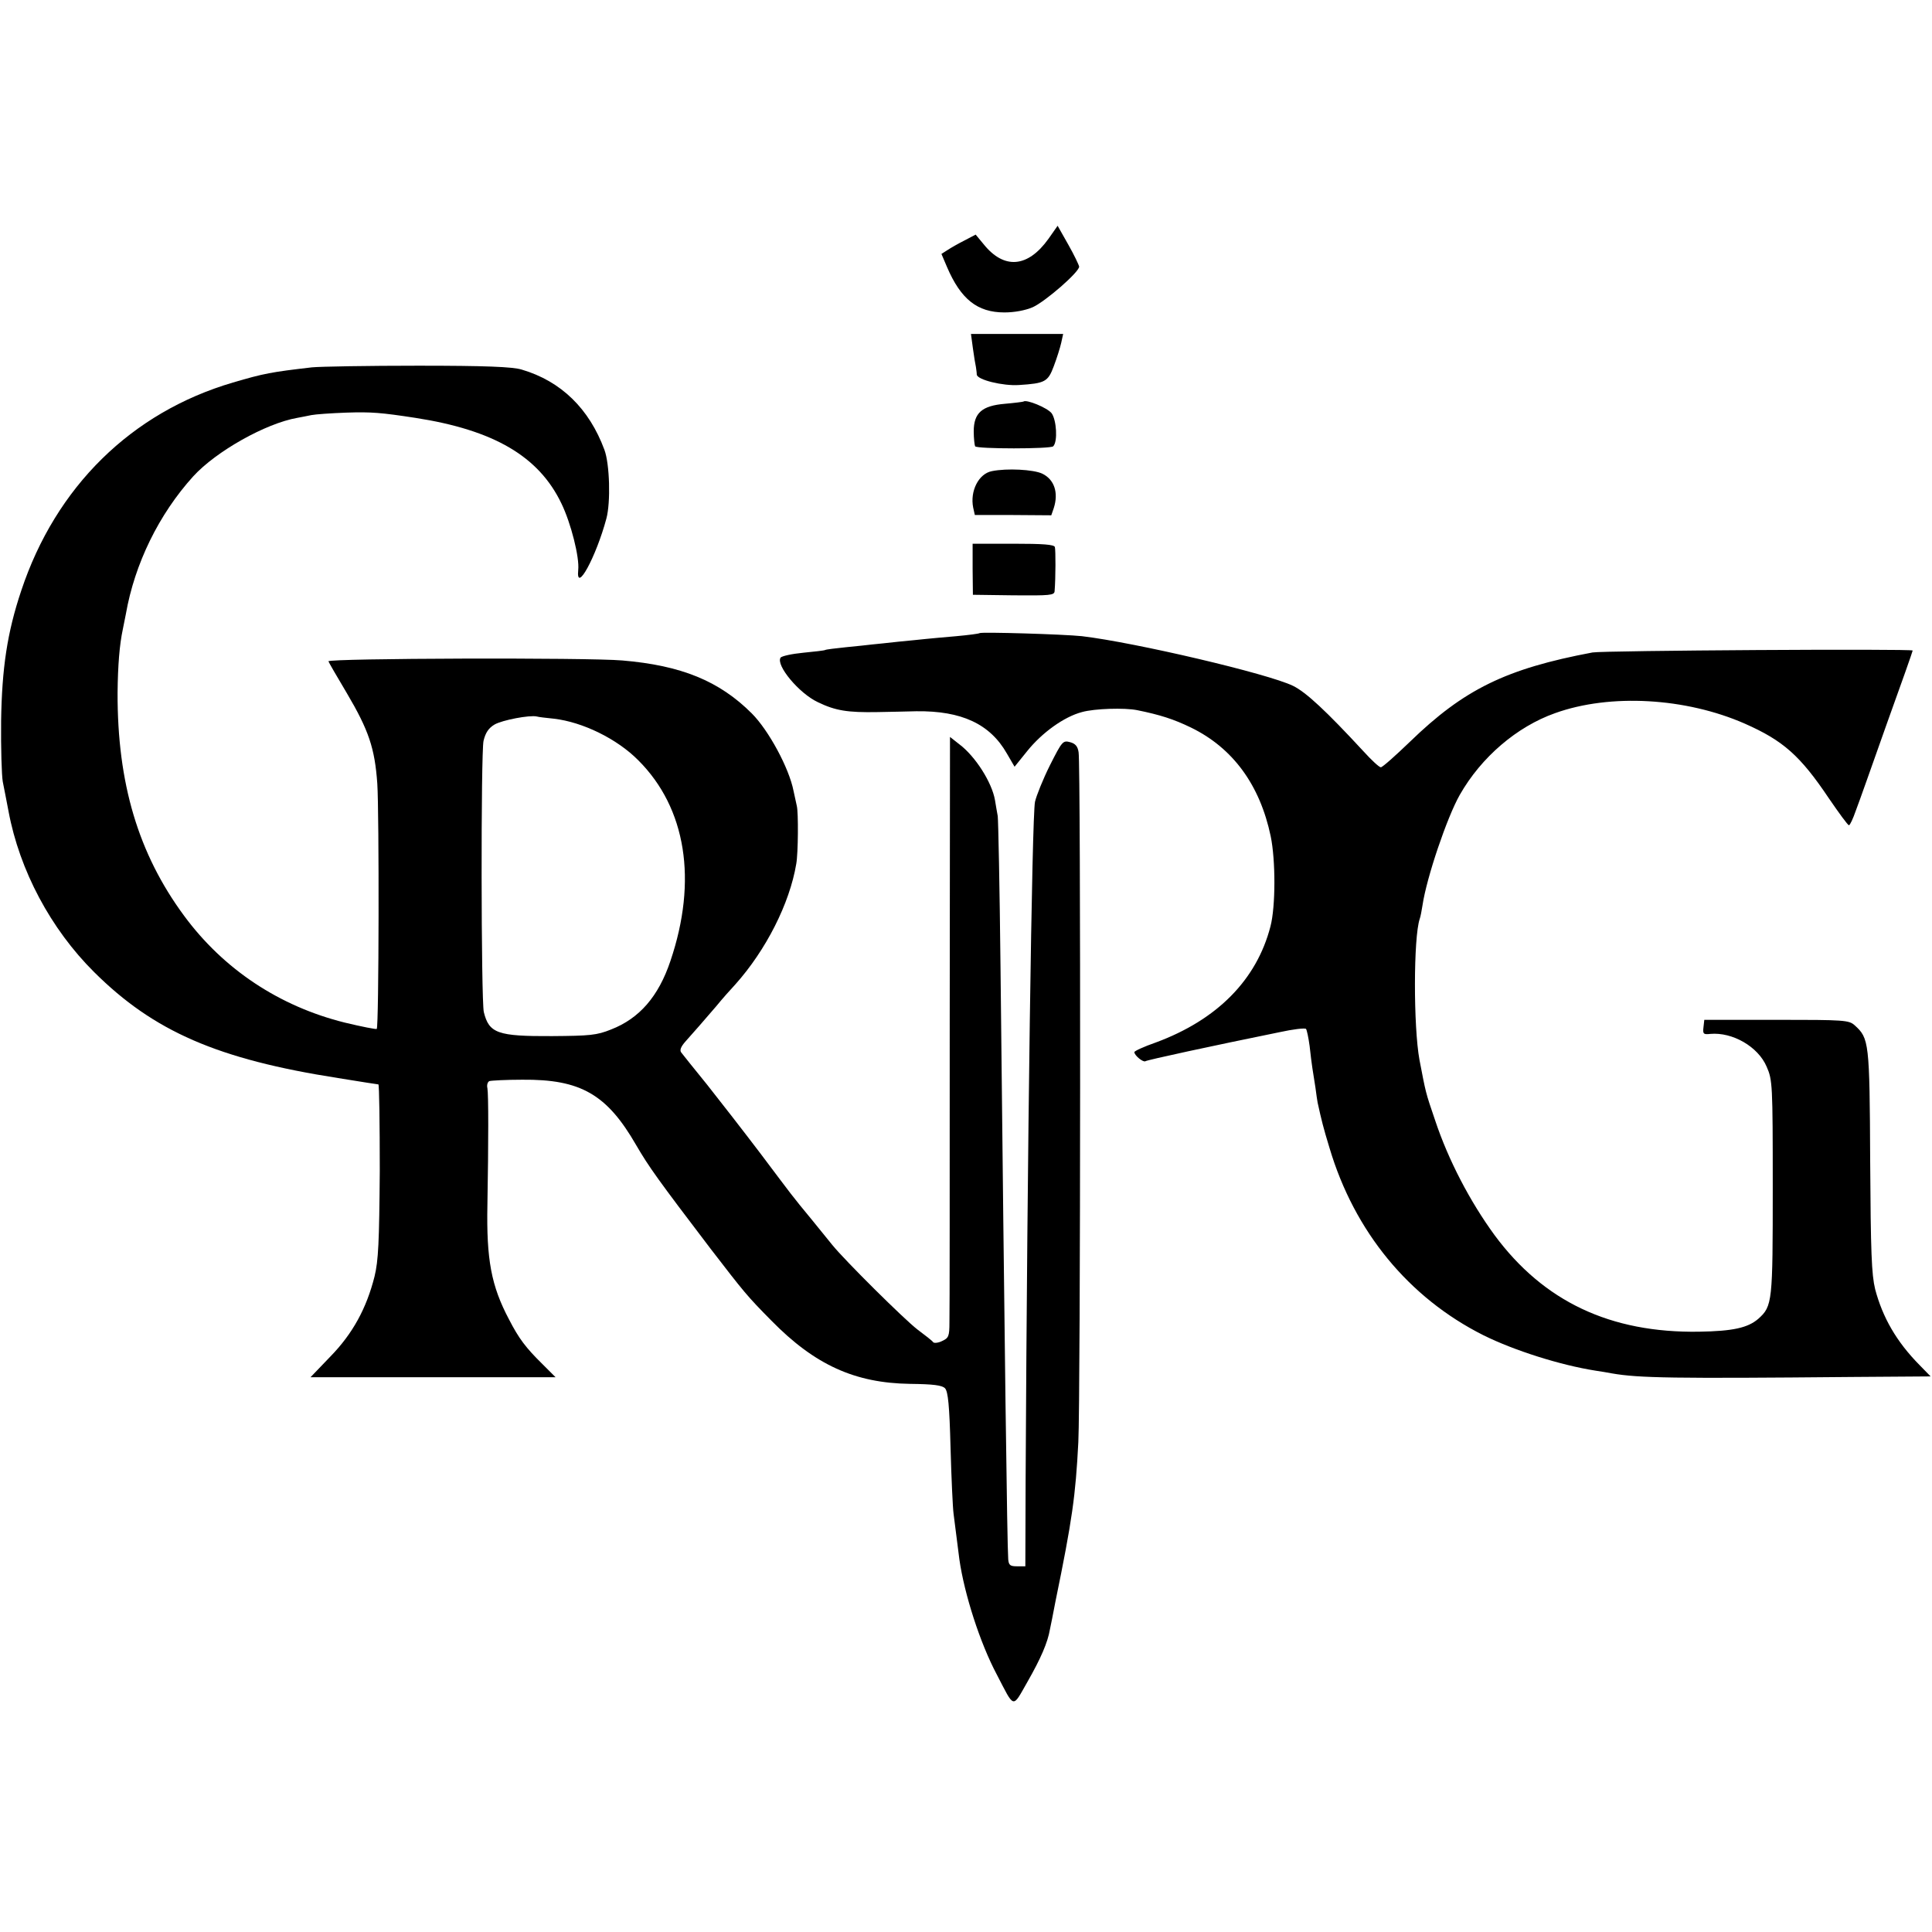
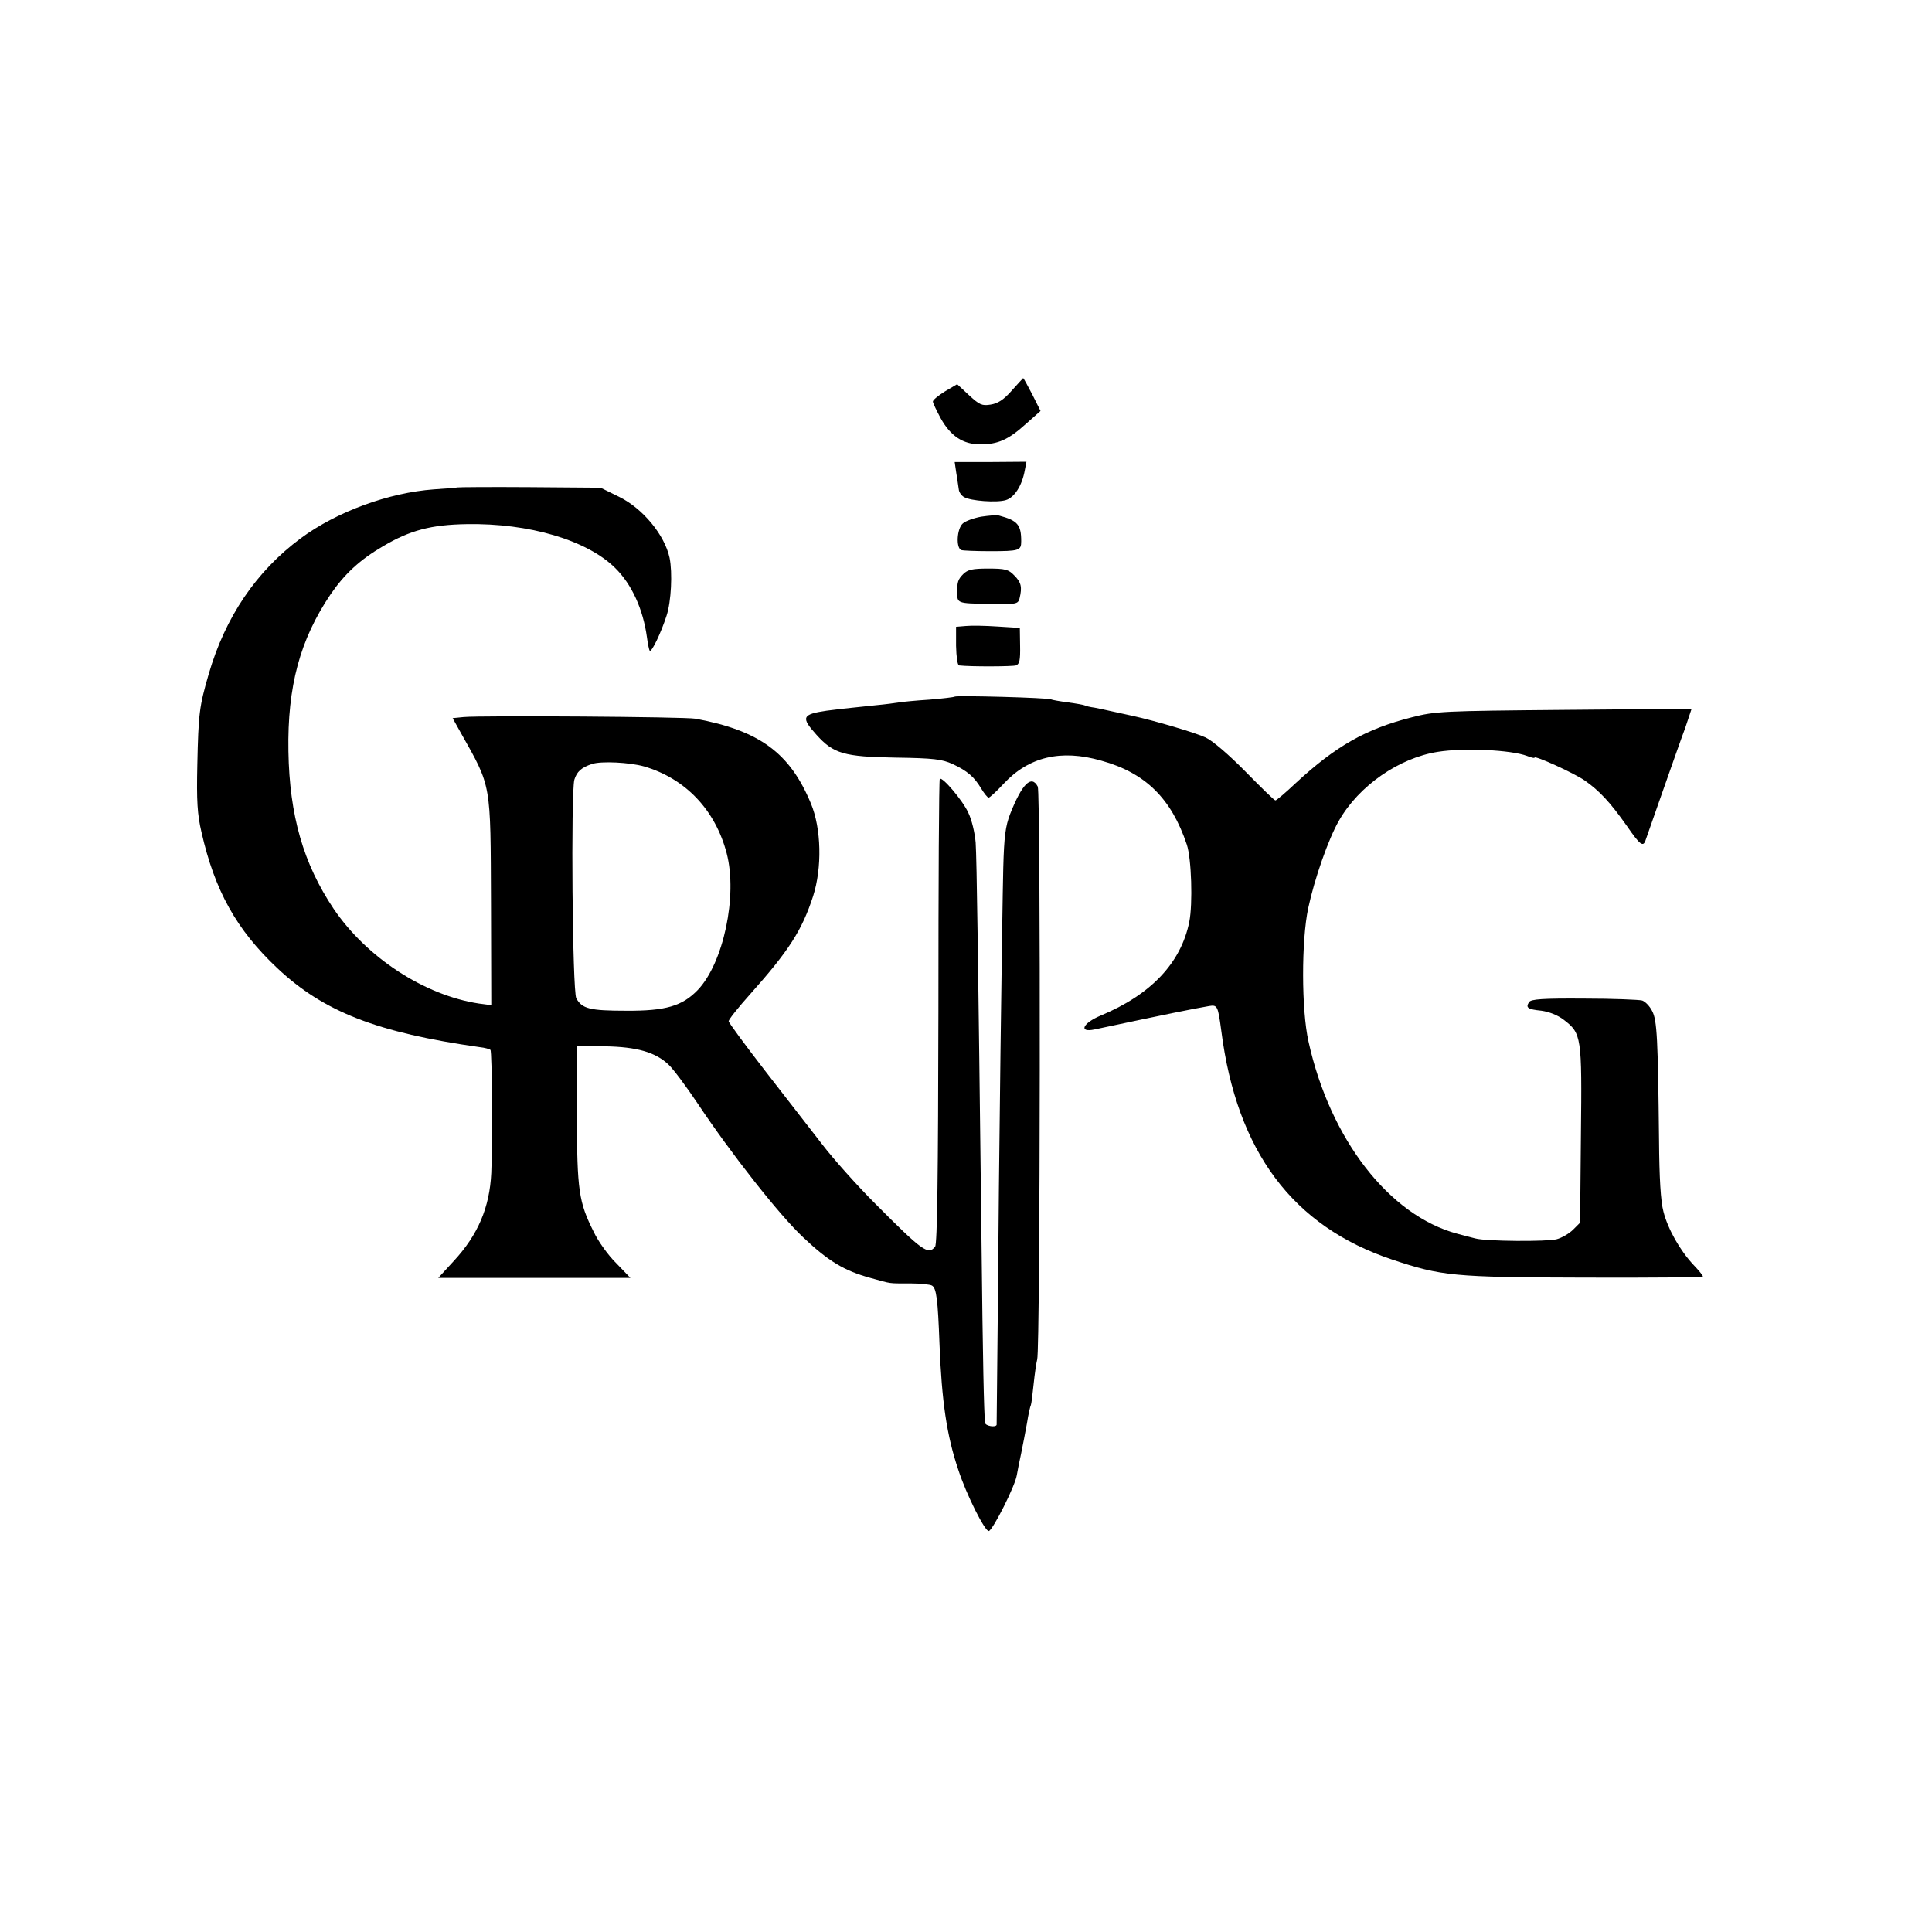
- <svg xmlns="http://www.w3.org/2000/svg" version="1.0" width="700pt" height="700pt" viewBox="0 0 700 700" preserveAspectRatio="xMidYMid meet">
-   <g transform="translate(0,700) scale(0.1,-0.1)" fill="#000000" stroke="none">
-     <path d="M3799 6135 c-75 -105 -161 -112 -235 -20 l-29 35 -40 -21 c-22 -11 -50 -27 -62 -35 l-22 -14 20 -47 c50 -117 110 -165 208 -165 36 0 75 7 103 19 46 21 168 127 168 147 -1 6 -18 42 -39 79 l-39 69 -33 -47z" />
-     <path d="M3525 5738 c4 -29 9 -60 11 -68 1 -8 3 -20 3 -27 1 -19 95 -42 153 -38 95 6 105 12 126 68 11 29 23 67 27 85 l7 32 -167 0 -167 0 7 -52z" />
-     <path d="M1130 5669 c-147 -17 -174 -22 -286 -55 -368 -108 -642 -378 -767 -754 -51 -152 -70 -281 -73 -472 -1 -98 2 -197 6 -220 5 -24 14 -72 21 -108 40 -214 153 -426 310 -582 216 -215 448 -316 884 -384 97 -16 133 -21 146 -23 3 -1 5 -142 5 -313 -2 -260 -5 -325 -19 -383 -29 -115 -79 -207 -160 -290 l-72 -75 444 0 444 0 -48 48 c-60 59 -85 92 -121 162 -64 121 -82 216 -78 416 4 226 4 399 0 421 -3 12 1 23 7 26 7 2 60 5 119 5 212 2 307 -53 413 -237 46 -79 79 -125 270 -376 121 -157 131 -170 220 -260 158 -161 303 -226 502 -229 85 -1 116 -5 127 -16 11 -12 16 -62 20 -215 3 -110 8 -218 11 -240 6 -48 15 -117 21 -165 18 -126 75 -303 135 -416 66 -127 56 -125 112 -27 48 84 73 142 81 189 3 13 12 59 20 101 61 297 73 383 83 578 8 156 9 2453 1 2499 -3 22 -12 32 -31 37 -26 7 -29 3 -73 -84 -25 -50 -49 -110 -54 -132 -11 -52 -28 -1255 -34 -2460 l-1 -310 -30 0 c-25 0 -30 4 -32 25 -4 54 -13 748 -28 2150 -3 283 -8 527 -10 543 -3 15 -7 41 -10 58 -11 64 -71 159 -130 203 l-33 26 -1 -1033 c0 -567 0 -1057 -1 -1088 0 -51 -3 -57 -27 -68 -14 -7 -29 -8 -32 -4 -3 5 -29 25 -57 46 -47 36 -263 250 -309 307 -11 14 -44 54 -73 90 -76 92 -68 83 -187 241 -60 79 -147 191 -193 249 -47 58 -89 110 -94 117 -6 8 -1 21 16 40 34 38 61 69 110 126 22 27 54 63 70 80 111 124 197 293 221 437 7 38 8 187 2 210 -2 8 -7 33 -12 55 -16 82 -90 219 -151 280 -118 118 -256 174 -469 192 -125 11 -1065 8 -1065 -3 0 -2 30 -54 67 -116 79 -134 101 -199 110 -327 7 -105 6 -882 -2 -889 -2 -2 -54 8 -116 23 -237 59 -439 193 -582 387 -166 225 -242 480 -241 808 1 99 7 174 19 230 3 14 8 39 11 55 32 183 120 362 244 499 83 91 263 192 377 212 13 2 35 7 51 10 15 3 72 7 127 9 91 3 126 0 250 -19 284 -44 447 -139 529 -310 35 -72 66 -196 61 -241 -9 -89 65 48 102 186 16 59 12 198 -7 249 -55 149 -157 249 -300 291 -33 10 -130 14 -375 14 -181 0 -355 -3 -385 -6z m877 -1273 c104 -12 229 -73 306 -151 173 -173 215 -435 116 -727 -43 -128 -112 -208 -215 -248 -52 -21 -77 -23 -214 -24 -197 -1 -228 10 -247 87 -10 40 -11 941 -1 983 7 29 18 46 40 59 28 16 127 35 153 29 6 -2 33 -5 62 -8z" />
-     <path d="M3708 5545 c-2 -1 -32 -5 -67 -8 -83 -7 -113 -33 -113 -100 0 -25 3 -50 5 -54 6 -10 274 -10 283 0 17 17 12 96 -6 120 -16 20 -92 51 -102 42z" />
-     <path d="M3594 5293 c-48 -9 -80 -72 -68 -132 l6 -27 138 0 139 -1 9 26 c18 56 2 104 -42 125 -32 15 -128 20 -182 9z" />
-     <path d="M3524 4938 l1 -93 148 -2 c131 -1 147 0 148 15 4 48 4 149 1 160 -3 9 -42 12 -151 12 l-147 0 0 -92z" />
-     <path d="M3549 4706 c-2 -2 -40 -7 -84 -11 -44 -4 -93 -8 -110 -10 -16 -2 -61 -6 -100 -10 -38 -4 -81 -9 -95 -10 -14 -2 -56 -6 -95 -10 -38 -4 -72 -8 -75 -10 -3 -2 -39 -6 -80 -10 -41 -4 -78 -12 -82 -18 -17 -28 67 -129 135 -161 64 -31 108 -38 217 -36 47 1 110 2 140 3 164 2 267 -46 328 -153 l28 -48 46 57 c53 66 133 124 198 141 46 13 155 16 200 7 84 -17 133 -33 195 -63 152 -74 250 -208 289 -394 18 -87 18 -255 -1 -327 -50 -193 -193 -338 -415 -420 -43 -15 -78 -31 -78 -35 0 -12 32 -38 40 -33 8 5 244 56 485 105 50 11 93 16 97 12 3 -4 9 -32 13 -62 3 -30 8 -66 10 -80 2 -14 7 -45 11 -70 3 -25 7 -49 8 -55 14 -64 21 -92 43 -164 90 -303 287 -543 558 -679 111 -55 278 -108 405 -128 19 -3 46 -7 60 -10 97 -17 223 -19 870 -13 l285 2 -40 41 c-84 85 -134 173 -161 275 -13 54 -16 132 -18 465 -2 431 -4 444 -56 491 -21 19 -37 20 -283 20 l-262 0 -3 -27 c-3 -24 0 -27 25 -24 80 7 173 -46 204 -119 21 -48 22 -63 22 -436 0 -417 -1 -431 -52 -477 -38 -33 -92 -45 -215 -47 -321 -5 -563 109 -741 350 -89 122 -167 271 -215 415 -36 105 -34 101 -57 220 -22 120 -22 444 1 511 3 8 7 30 10 49 15 101 89 319 135 400 78 137 207 247 345 296 200 72 474 56 688 -38 138 -61 200 -115 304 -270 37 -54 69 -98 73 -98 4 0 15 24 25 53 11 28 61 170 112 314 52 144 94 263 94 266 0 7 -1122 0 -1160 -7 -314 -59 -466 -134 -661 -323 -53 -51 -100 -93 -106 -93 -6 0 -34 26 -63 58 -135 146 -208 214 -255 237 -90 44 -571 157 -765 180 -65 7 -366 16 -371 11z" />
-   </g>
+ <svg xmlns="http://www.w3.org/2000/svg" version="1.0" viewBox="0 0 700 700">
+   <path d="M366.5 141.6c-2.9 3.3-5 4.6-7.6 5-3.1.5-4 .1-7.8-3.4l-4.3-4-4.4 2.6c-2.4 1.5-4.4 3.1-4.4 3.7 0 .5 1.3 3.2 2.8 6 3.6 6.5 8.1 9.5 14.4 9.5 6.4 0 10.2-1.7 16.5-7.4l5.3-4.7-3-6c-1.7-3.2-3.1-5.9-3.3-5.9-.1.1-2 2.1-4.2 4.6zM346.5 171.5c.4 2.2.7 4.8.9 5.9.1 1 1 2.2 1.9 2.7 2.4 1.4 11.8 2.1 15.1 1.1 3.1-.9 5.9-5.2 6.9-10.8l.6-3.1-13 .1h-13l.6 4.1zM165.7 176.6c-.1.1-3.9.4-8.5.7-16.4 1.2-35.2 8.1-48.2 17.7-16.2 12-27.4 28.6-33.4 49.3-3.4 11.7-3.7 14.3-4.1 32.7-.3 13.2 0 18.1 1.5 24.5 4.8 21.2 12.7 35.4 27.5 49.3 16.8 15.8 36.1 23.3 73.3 28.6 1.9.2 3.6.7 3.9 1 .6.6.8 33.8.3 44.6-.6 12.5-4.8 22.4-13.6 31.9l-5.6 6.1h69.6l-5.1-5.3c-2.9-2.8-6.6-8-8.2-11.4-5.4-10.8-6-14.8-6.1-42.3l-.1-25.1 10.3.2c11.5.2 18.3 2.1 23.1 6.7 1.6 1.5 6.4 7.9 10.6 14.2 12 18 29.6 40.4 38.2 48.4 9.1 8.6 14.8 12 24.2 14.6 8 2.2 6.3 2 14.5 2 3.7 0 7.3.4 7.9.8 1.6 1 2.1 5 2.7 21.2.8 20.6 2.6 33.1 6.8 45.5 2.9 9 9.8 22.7 11.1 22.2 1.5-.5 9.5-16.3 10.1-20.2.3-1.7 1-5.3 1.6-8 .6-2.8 1.5-7.7 2.1-10.9.5-3.3 1.2-6.2 1.4-6.5.2-.4.6-3.8 1-7.6.4-3.9 1-7.9 1.3-9 1.1-4 1.3-205.5.2-207.5-2.3-4.4-5.7-1-10 9.9-1.7 4.4-2.2 8.2-2.5 19.5-.4 16.3-1.6 106.4-2 162.6-.2 21.2-.4 38.8-.4 39.2-.2 1.1-4.1.5-4.2-.7-.4-4.1-.8-20.9-1.3-67-1.2-101.6-1.7-137-2.1-143.2-.3-3.5-1.4-8.3-2.7-10.9-2-4.4-9.4-13.1-10.3-12.2-.3.2-.5 38.2-.5 84.3-.1 58.6-.4 84.3-1.2 85.2-2.5 3.1-4.5 1.7-21.8-15.7-6.3-6.3-15-16-19.2-21.5-4.3-5.5-13.6-17.5-20.8-26.8-7.1-9.2-13-17.2-13-17.7 0-.6 3.5-5 7.8-9.8 14.1-15.8 18.8-23.2 22.8-35.5 3.3-10.3 3-24.5-.8-33.6-7.6-18.3-18.6-26.4-41.8-30.7-3.8-.7-77.4-1.2-84-.6l-4 .4 2.9 5.2c11.3 20.1 10.8 17.7 11 62.1l.1 36.7-4.5-.6c-19.7-3-40.6-16.6-52.6-34.3-11-16.4-16-33.8-16.4-57.1-.4-23.5 4.2-40.5 15.3-56.9 5.1-7.4 10.6-12.5 19-17.4 9.8-5.8 17.5-7.8 30.3-8 22.6-.4 43.6 5.8 53.8 15.9 6 5.9 10.1 14.9 11.5 25.1.3 2.4.8 4.6 1 4.9.7.6 4.1-6.5 6.1-12.7 1.7-5.1 2.2-15.6 1.1-21-1.8-8.3-9.7-17.9-18.3-22.1l-6.7-3.3-25.8-.2c-14.2-.1-25.9 0-26.1.1zm67.7 101.1c15 4.4 25.8 15.8 29.9 31.5 4 15.4-1.2 39.8-10.5 49.5-5.6 5.8-11.6 7.6-25.9 7.5-13.2 0-16-.7-18.1-4.5-1.4-2.6-2-74.2-.7-79.2.9-2.9 2.5-4.4 6.4-5.7 3.3-1.1 13.6-.6 18.9.9zM355.5 187.2c-2.7.5-5.8 1.6-6.7 2.5-2.1 1.9-2.5 8.8-.5 9.6.6.2 5.3.4 10.2.4 10.8 0 11.5-.2 11.5-3.6 0-6-1.3-7.5-8-9.3-.8-.3-3.7 0-6.5.4zM349 208c-1.9 1.9-2.2 2.9-2.2 6.5 0 4.1 0 4.1 11.1 4.3 10.5.2 10.9.1 11.5-2 1-4.1.6-5.8-1.9-8.3-2.1-2.2-3.3-2.5-9.5-2.5-5.7 0-7.4.4-9 2zM350 226.8l-3.6.3v6.9c.1 4 .5 7 1.1 7.1 4.4.5 19.3.4 20.6 0 1.3-.5 1.6-1.9 1.5-7.1l-.1-6.5-8-.5c-4.4-.3-9.6-.4-11.5-.2z" />
+   <path d="M345.9 252.4c-.2.2-4.4.7-9.2 1.1-4.9.3-9.8.8-11 1-1.2.2-4.9.7-8.2 1-12.7 1.3-14.1 1.5-18 2-8.9 1.3-9.4 2.4-3.7 8.7 6.2 6.9 10 8 28.7 8.3 13.9.2 16.8.6 20.6 2.3 5.4 2.5 7.9 4.7 10.4 8.9 1.1 1.8 2.3 3.3 2.7 3.3.4 0 2.8-2.2 5.4-5 9.1-9.8 20.8-12.6 35.4-8.4 16 4.4 25.4 13.7 31 30.4 1.7 5 2.2 21.5.9 28-3 14.9-13.9 26.4-32.2 34-6.4 2.7-8 6.2-2.2 5 27.3-5.8 34.8-7.3 41.6-8.5 3-.5 3.2 0 4.4 9 5.6 43.7 25.8 70.8 62 82.9 17.7 5.9 22.1 6.4 69.3 6.5 23.7.1 43.2-.1 43.2-.4 0-.4-1.5-2.2-3.4-4.2-4.9-5.2-9.3-13-10.9-19.3-1-3.7-1.5-12.1-1.6-26-.4-36.5-.7-43.4-2.5-46.7-.9-1.8-2.5-3.4-3.6-3.8-1.1-.3-10.6-.7-21.1-.7-14.9-.1-19.3.2-19.9 1.3-1.3 2-.5 2.6 4.5 3.1 2.8.4 5.9 1.6 8.1 3.3 6.4 4.9 6.6 6 6.2 41.6l-.3 31.9-2.5 2.5c-1.4 1.4-4.1 3-6 3.5-3.3.9-25.6.8-29.5-.3-1.1-.3-4-1-6.5-1.7-24.7-6.6-46.1-34.3-53.9-69.6-2.6-11.5-2.6-36.7-.1-48.4 2.3-10.7 7.3-25 11.1-31.6 7.2-12.7 21.8-22.8 35.9-25 9.5-1.5 26.5-.7 32.3 1.5 1.5.6 2.7.9 2.7.6 0-.9 14.3 5.6 18.2 8.3 5.4 3.8 9.2 7.9 15.2 16.4 4.9 7.1 6 7.9 6.9 5 .3-.9 3.1-8.9 6.2-17.7 3.1-8.8 6.7-19.1 8.1-22.8l2.3-6.9-46.2.4c-44.2.4-46.6.5-55.2 2.7-16.6 4.2-27.5 10.4-42 23.8-3.7 3.5-7 6.3-7.4 6.3-.4 0-5.2-4.7-10.8-10.4-5.9-6-11.9-11.2-14.5-12.4-3.6-1.7-18.5-6.1-26.3-7.8-1.9-.4-3.2-.7-8.7-1.9-1.3-.3-3.6-.8-5.2-1.1-1.6-.2-3.2-.6-3.5-.8-.3-.2-3.1-.7-6.1-1.1-3-.4-5.8-.9-6.2-1.1-.9-.6-34.3-1.5-34.9-1z" />
</svg>
